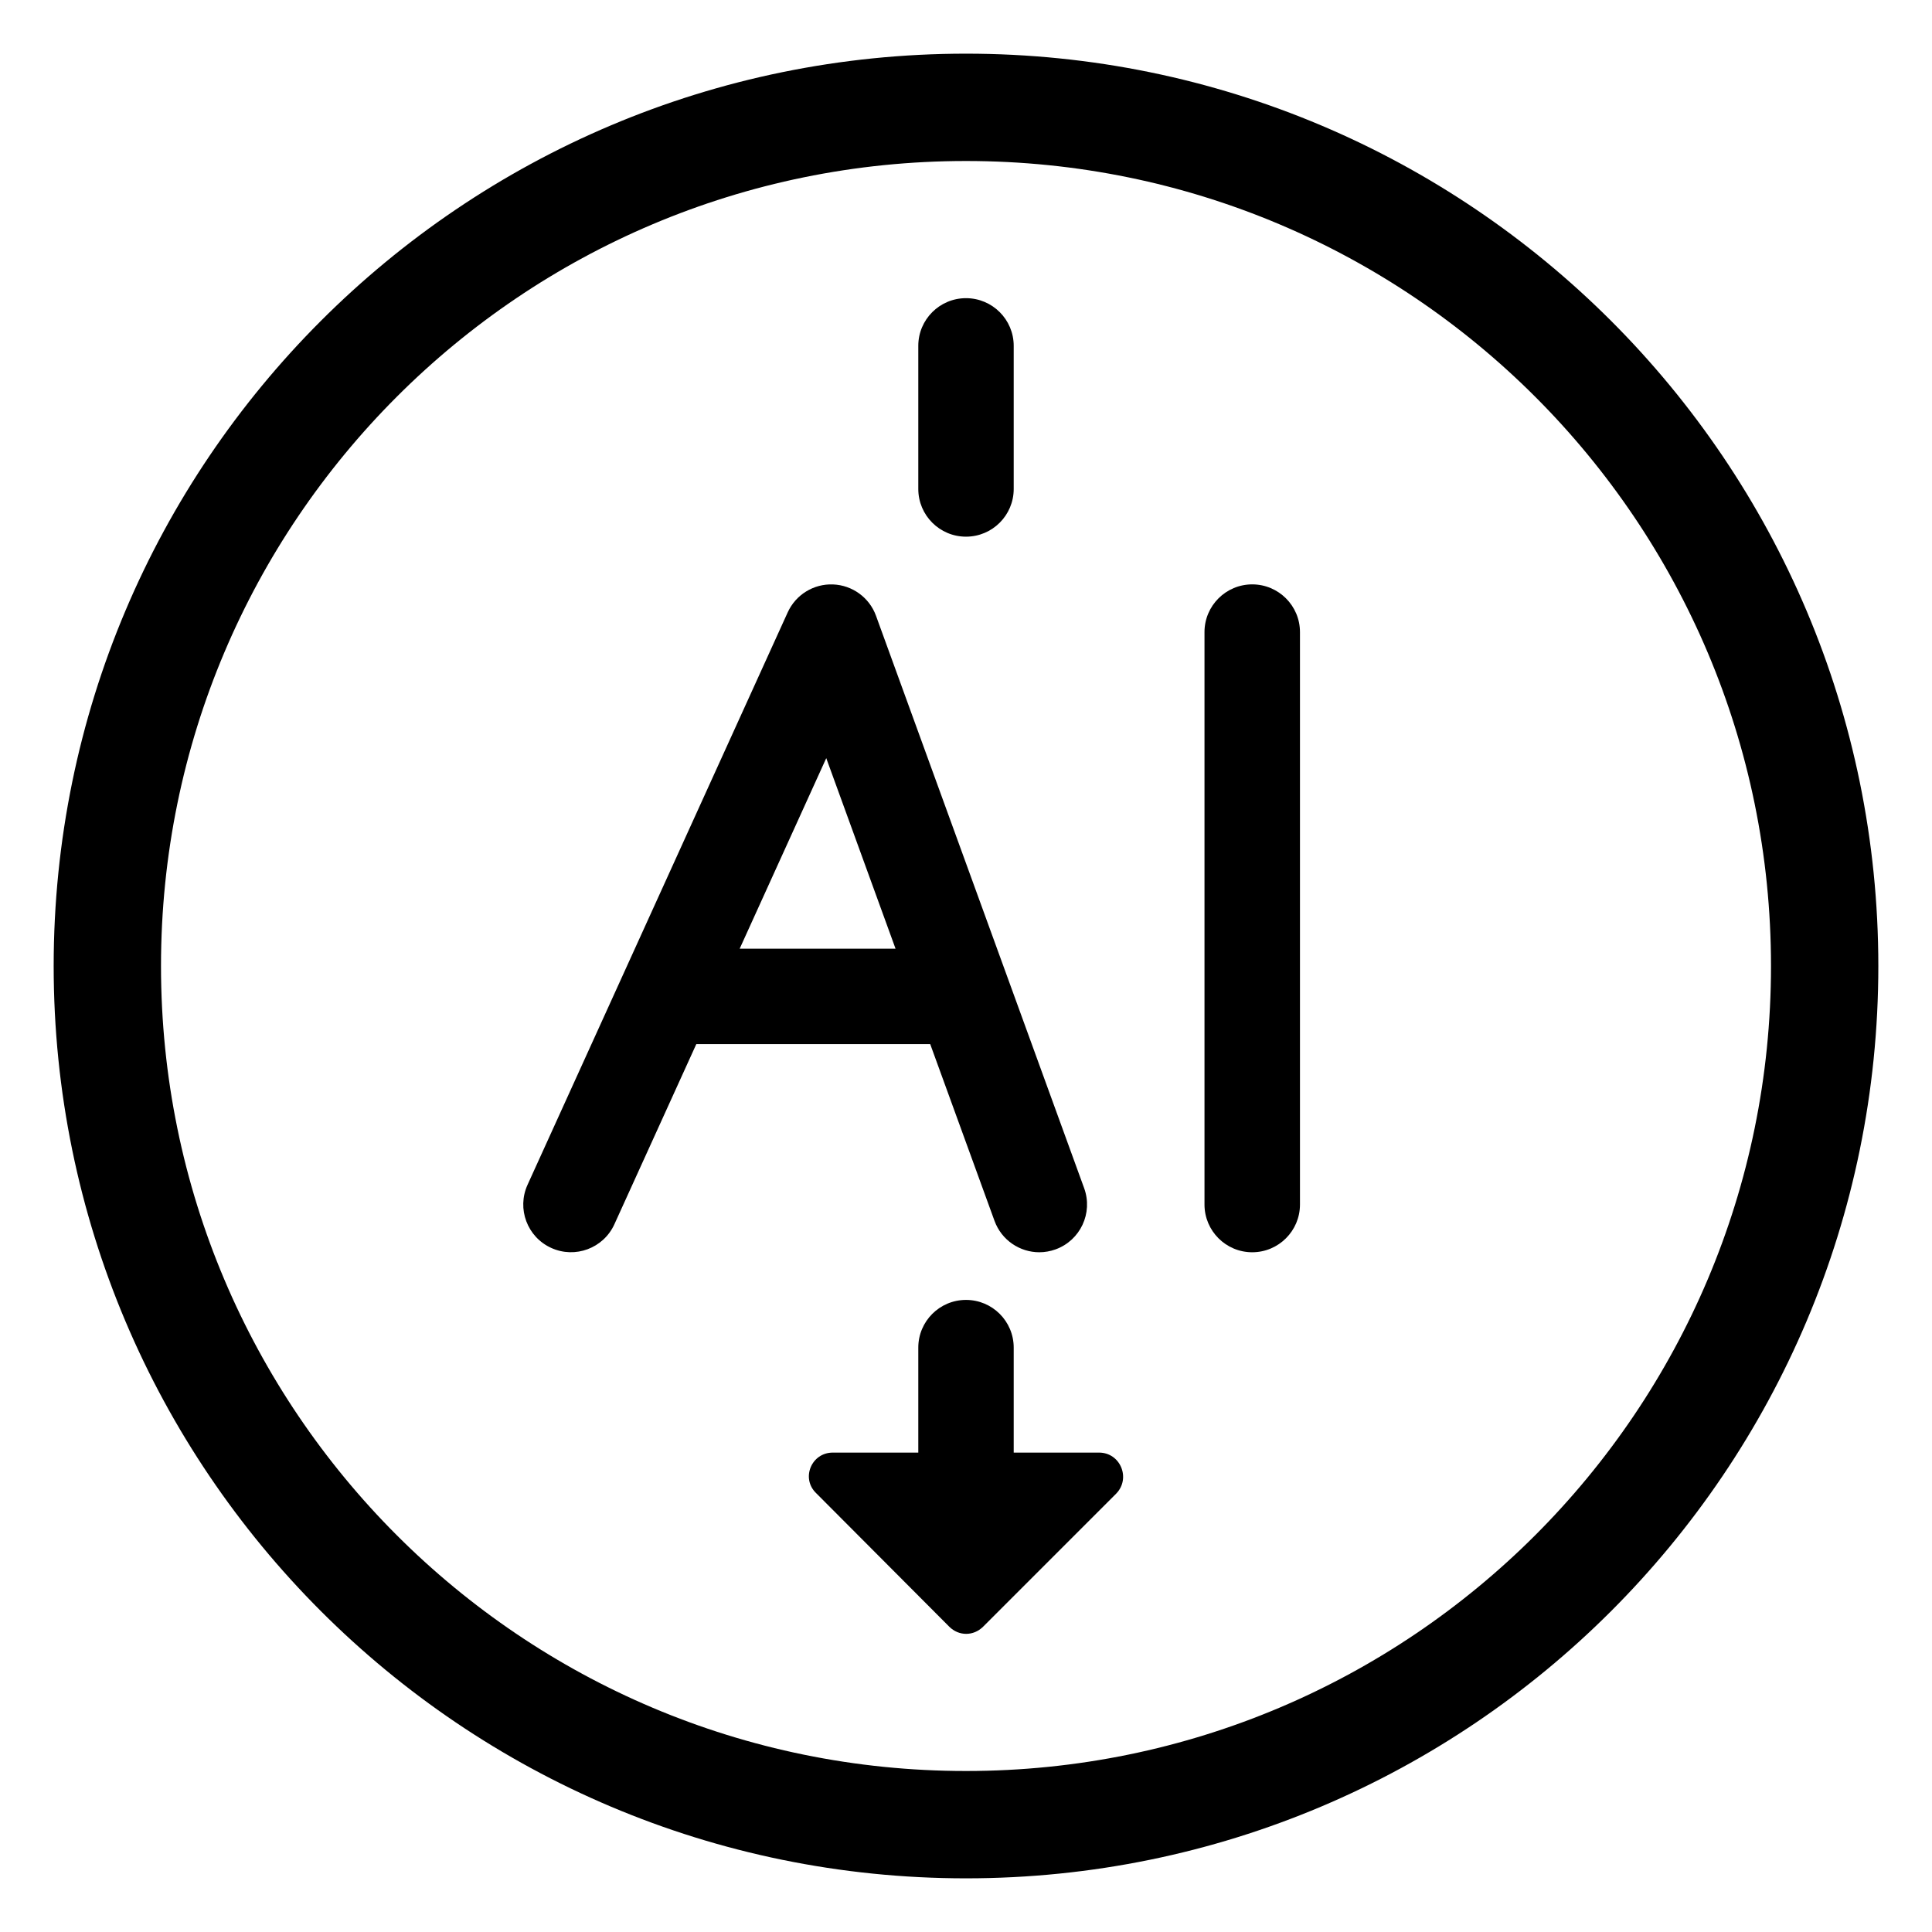
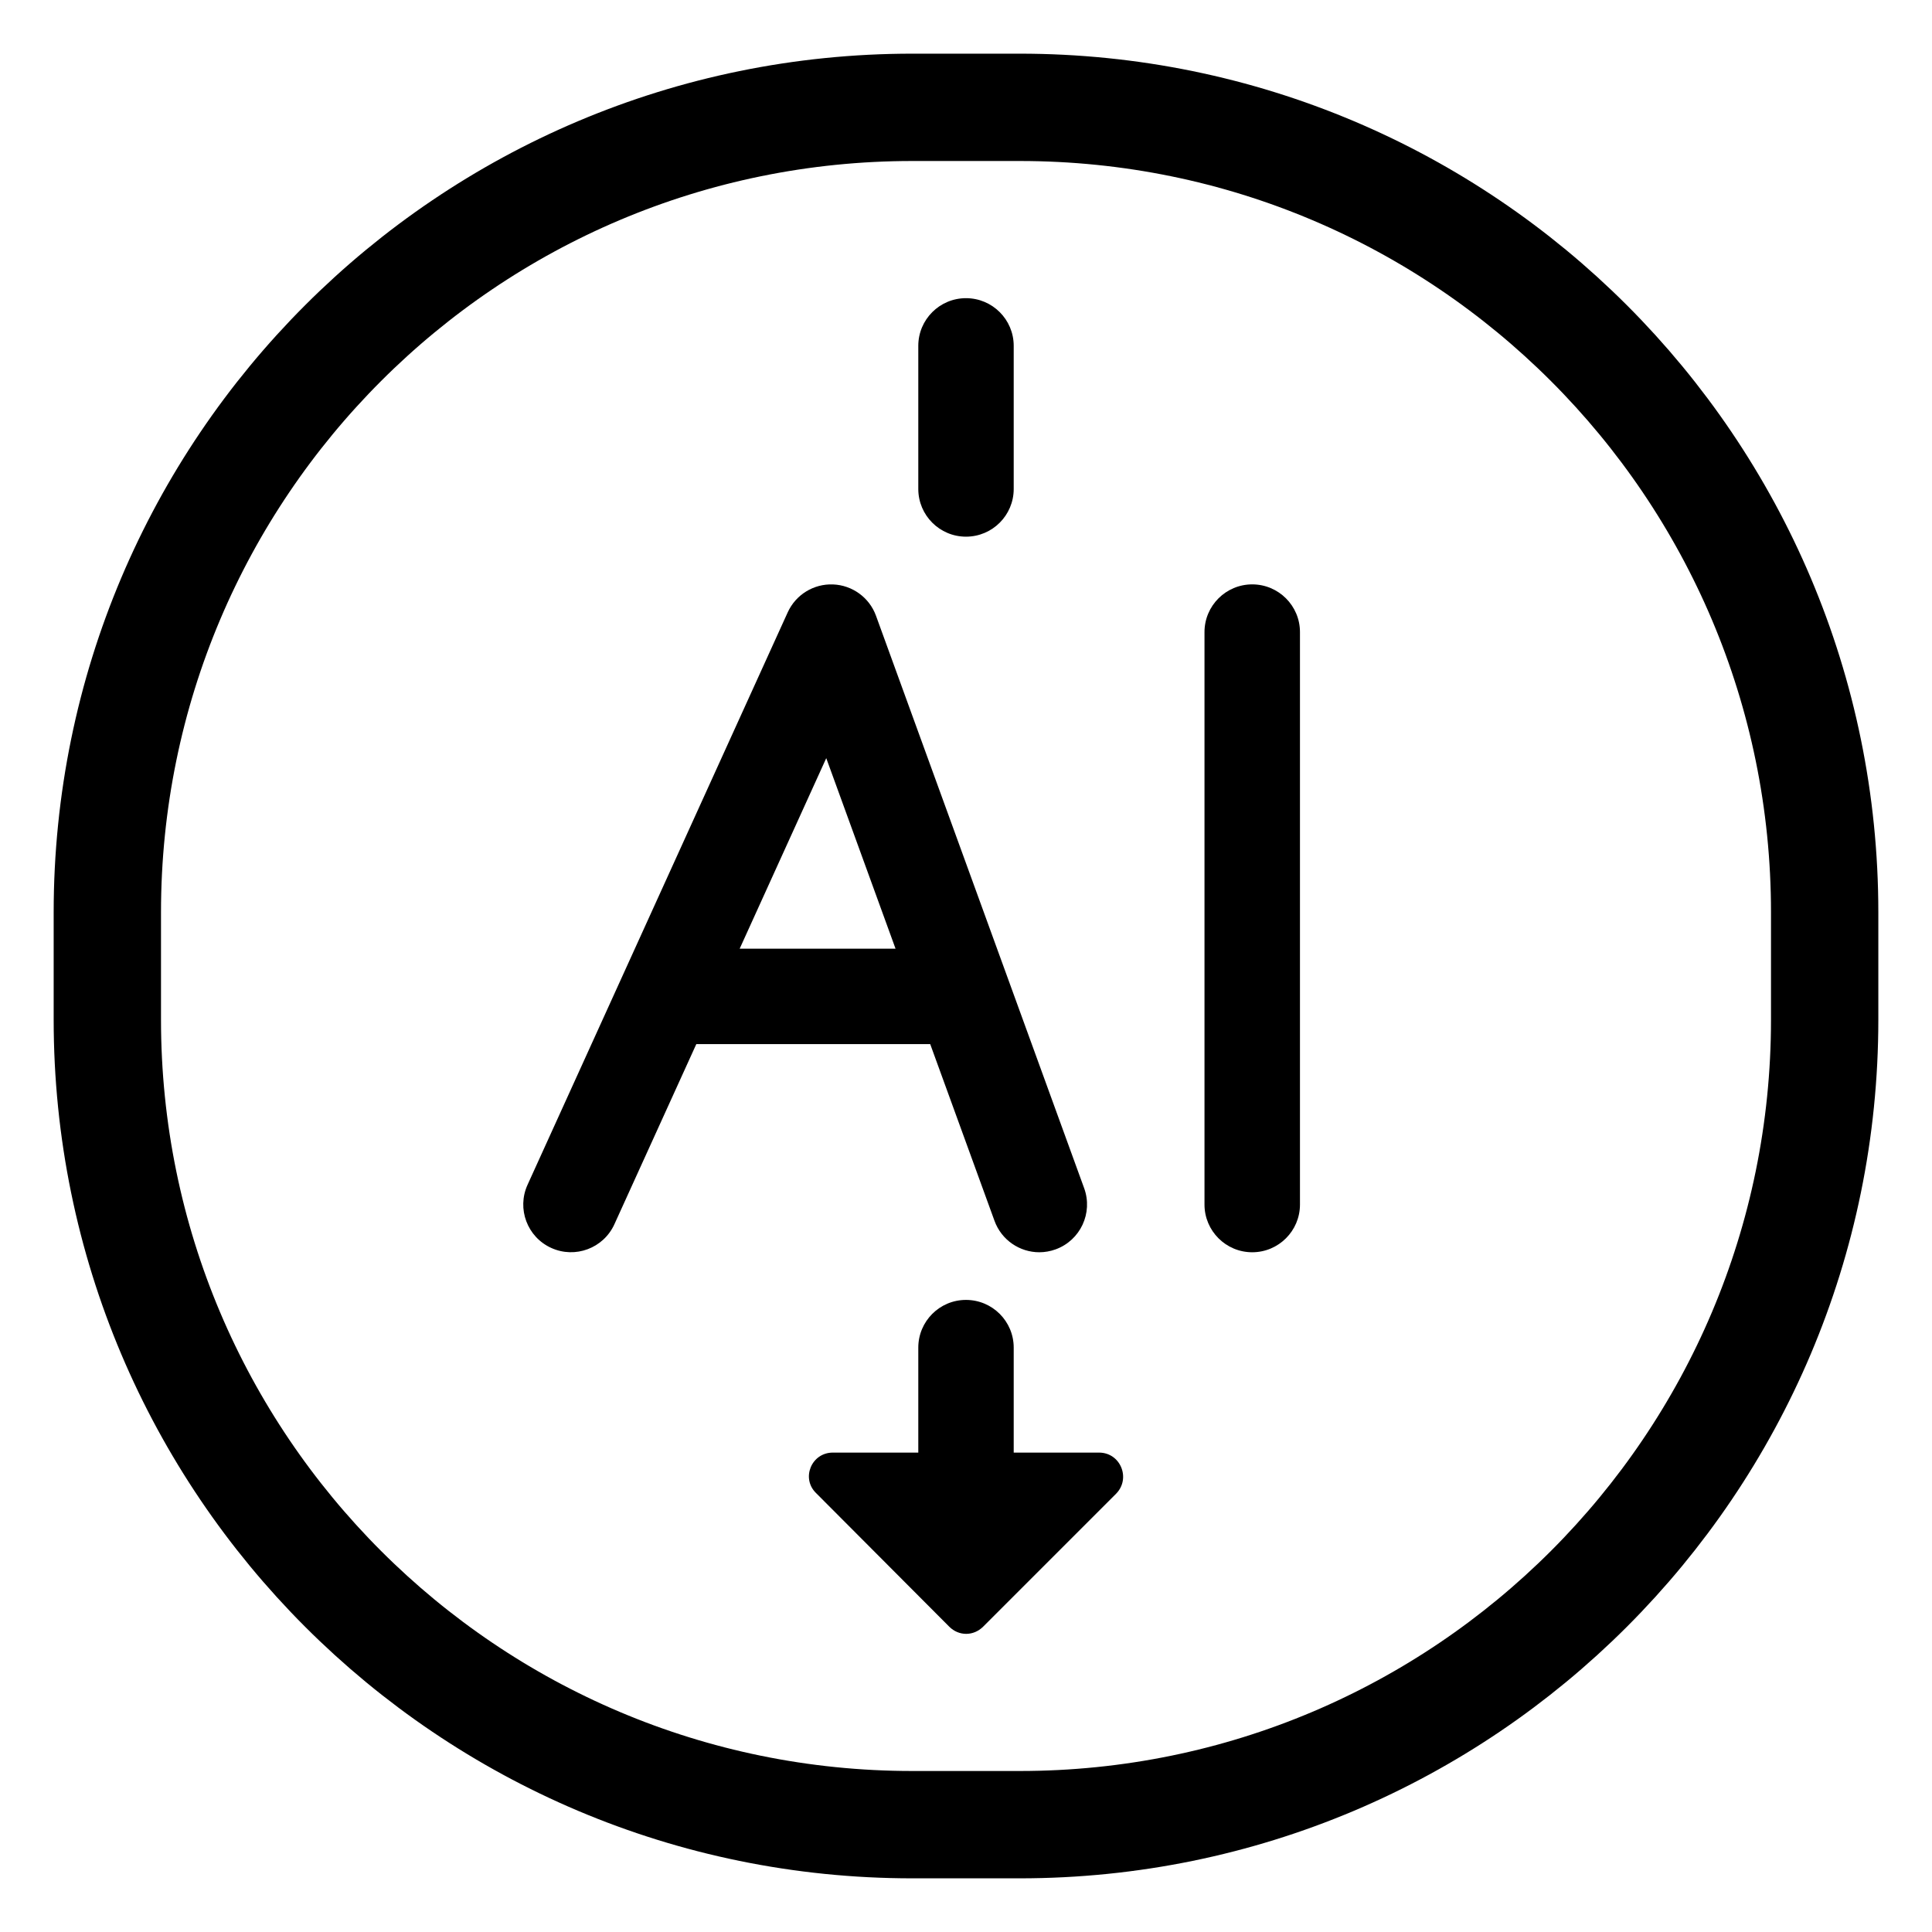
- <svg xmlns="http://www.w3.org/2000/svg" width="36" height="36" viewBox="0 0 36 36" fill="none">
-   <path fill-rule="evenodd" clip-rule="evenodd" d="M15.396 14.127L16.687 17.677H13.783L15.396 14.127ZM17.333 19.455L18.531 22.748C18.662 23.109 19.003 23.334 19.366 23.334C19.467 23.334 19.57 23.316 19.67 23.28C20.132 23.112 20.369 22.602 20.202 22.141L16.323 11.474C16.2 11.135 15.883 10.904 15.522 10.89C15.161 10.876 14.828 11.081 14.678 11.41L9.83 22.077C9.627 22.523 9.824 23.05 10.271 23.253C10.718 23.457 11.245 23.259 11.448 22.813L12.975 19.455H17.333Z" fill="black" />
-   <path fill-rule="evenodd" clip-rule="evenodd" d="M23.333 10.889C22.843 10.889 22.444 11.287 22.444 11.778V22.445C22.444 22.936 22.843 23.334 23.333 23.334C23.824 23.334 24.223 22.936 24.223 22.445V11.778C24.223 11.287 23.824 10.889 23.333 10.889Z" fill="black" />
-   <path fill-rule="evenodd" clip-rule="evenodd" d="M20.479 27.067H18.889V25.111C18.889 24.62 18.491 24.222 18 24.222C17.509 24.222 17.111 24.62 17.111 25.111V27.067H17.11H15.518C15.118 27.067 14.922 27.547 15.207 27.822L17.688 30.311C17.866 30.489 18.14 30.489 18.319 30.311L20.799 27.831C21.075 27.547 20.878 27.067 20.479 27.067Z" fill="black" />
-   <path fill-rule="evenodd" clip-rule="evenodd" d="M18 10C18.491 10 18.889 9.602 18.889 9.111V6.444C18.889 5.954 18.491 5.556 18 5.556C17.509 5.556 17.111 5.954 17.111 6.444V9.111C17.111 9.602 17.509 10 18 10Z" fill="black" />
-   <rect x="2" y="2" width="32" height="32" rx="16" stroke="black" stroke-width="2" />
+ <svg xmlns="http://www.w3.org/2000/svg" width="36px" height="36px" viewBox="0 0 36 36" version="1.1">
+   <g id="dtpr_icons-/-process-/-ai" stroke="none" stroke-width="1" fill="none" fill-rule="evenodd">
+     <g id="Group-12" transform="translate(9, 5)" fill="#000000">
+       <g id="Group">
+         <path d="M6.396,9.127 L7.687,12.677 L4.783,12.677 L6.396,9.127 Z M8.333,14.455 L9.531,17.748 C9.662,18.109 10.003,18.334 10.366,18.334 C10.467,18.334 10.57,18.316 10.67,18.28 C11.132,18.112 11.369,17.602 11.202,17.141 L7.323,6.474 C7.2,6.135 6.883,5.904 6.522,5.89 C6.161,5.876 5.828,6.081 5.678,6.41 L0.83,17.077 C0.627,17.523 0.824,18.05 1.271,18.253 C1.718,18.457 2.245,18.259 2.448,17.813 L3.975,14.455 L8.333,14.455 Z" id="Fill-4" />
+         <path d="M14.333,5.889 C13.843,5.889 13.444,6.287 13.444,6.778 L13.444,17.445 C13.444,17.936 13.843,18.334 14.333,18.334 C14.824,18.334 15.223,17.936 15.223,17.445 L15.223,6.778 C15.223,6.287 14.824,5.889 14.333,5.889" id="Fill-6" />
+         <path d="M11.479,22.067 L9.889,22.067 L9.889,20.111 C9.889,19.62 9.491,19.222 8.999,19.222 C8.509,19.222 8.111,19.62 8.111,20.111 L8.111,22.067 L8.11,22.067 L6.519,22.067 C6.119,22.067 5.923,22.547 6.207,22.822 L8.688,25.311 C8.866,25.489 9.14,25.489 9.319,25.311 L11.799,22.831 C12.075,22.547 11.879,22.067 11.479,22.067" id="Fill-8" />
+         <path d="M9,5 L9,5 C9.491,5 9.889,4.602 9.889,4.111 L9.889,1.444 C9.889,0.954 9.491,0.556 9,0.556 C8.509,0.556 8.111,0.954 8.111,1.444 L8.111,4.111 C8.111,4.602 8.509,5 9,5" id="Fill-10" />
+       </g>
+     </g>
+     <g id="dtpr_icons-/-container-/-circle" stroke="#000000" stroke-width="2">
+       <rect id="Rectangle" x="2" y="2" width="32" height="32" rx="15" />
+     </g>
+   </g>
</svg>
